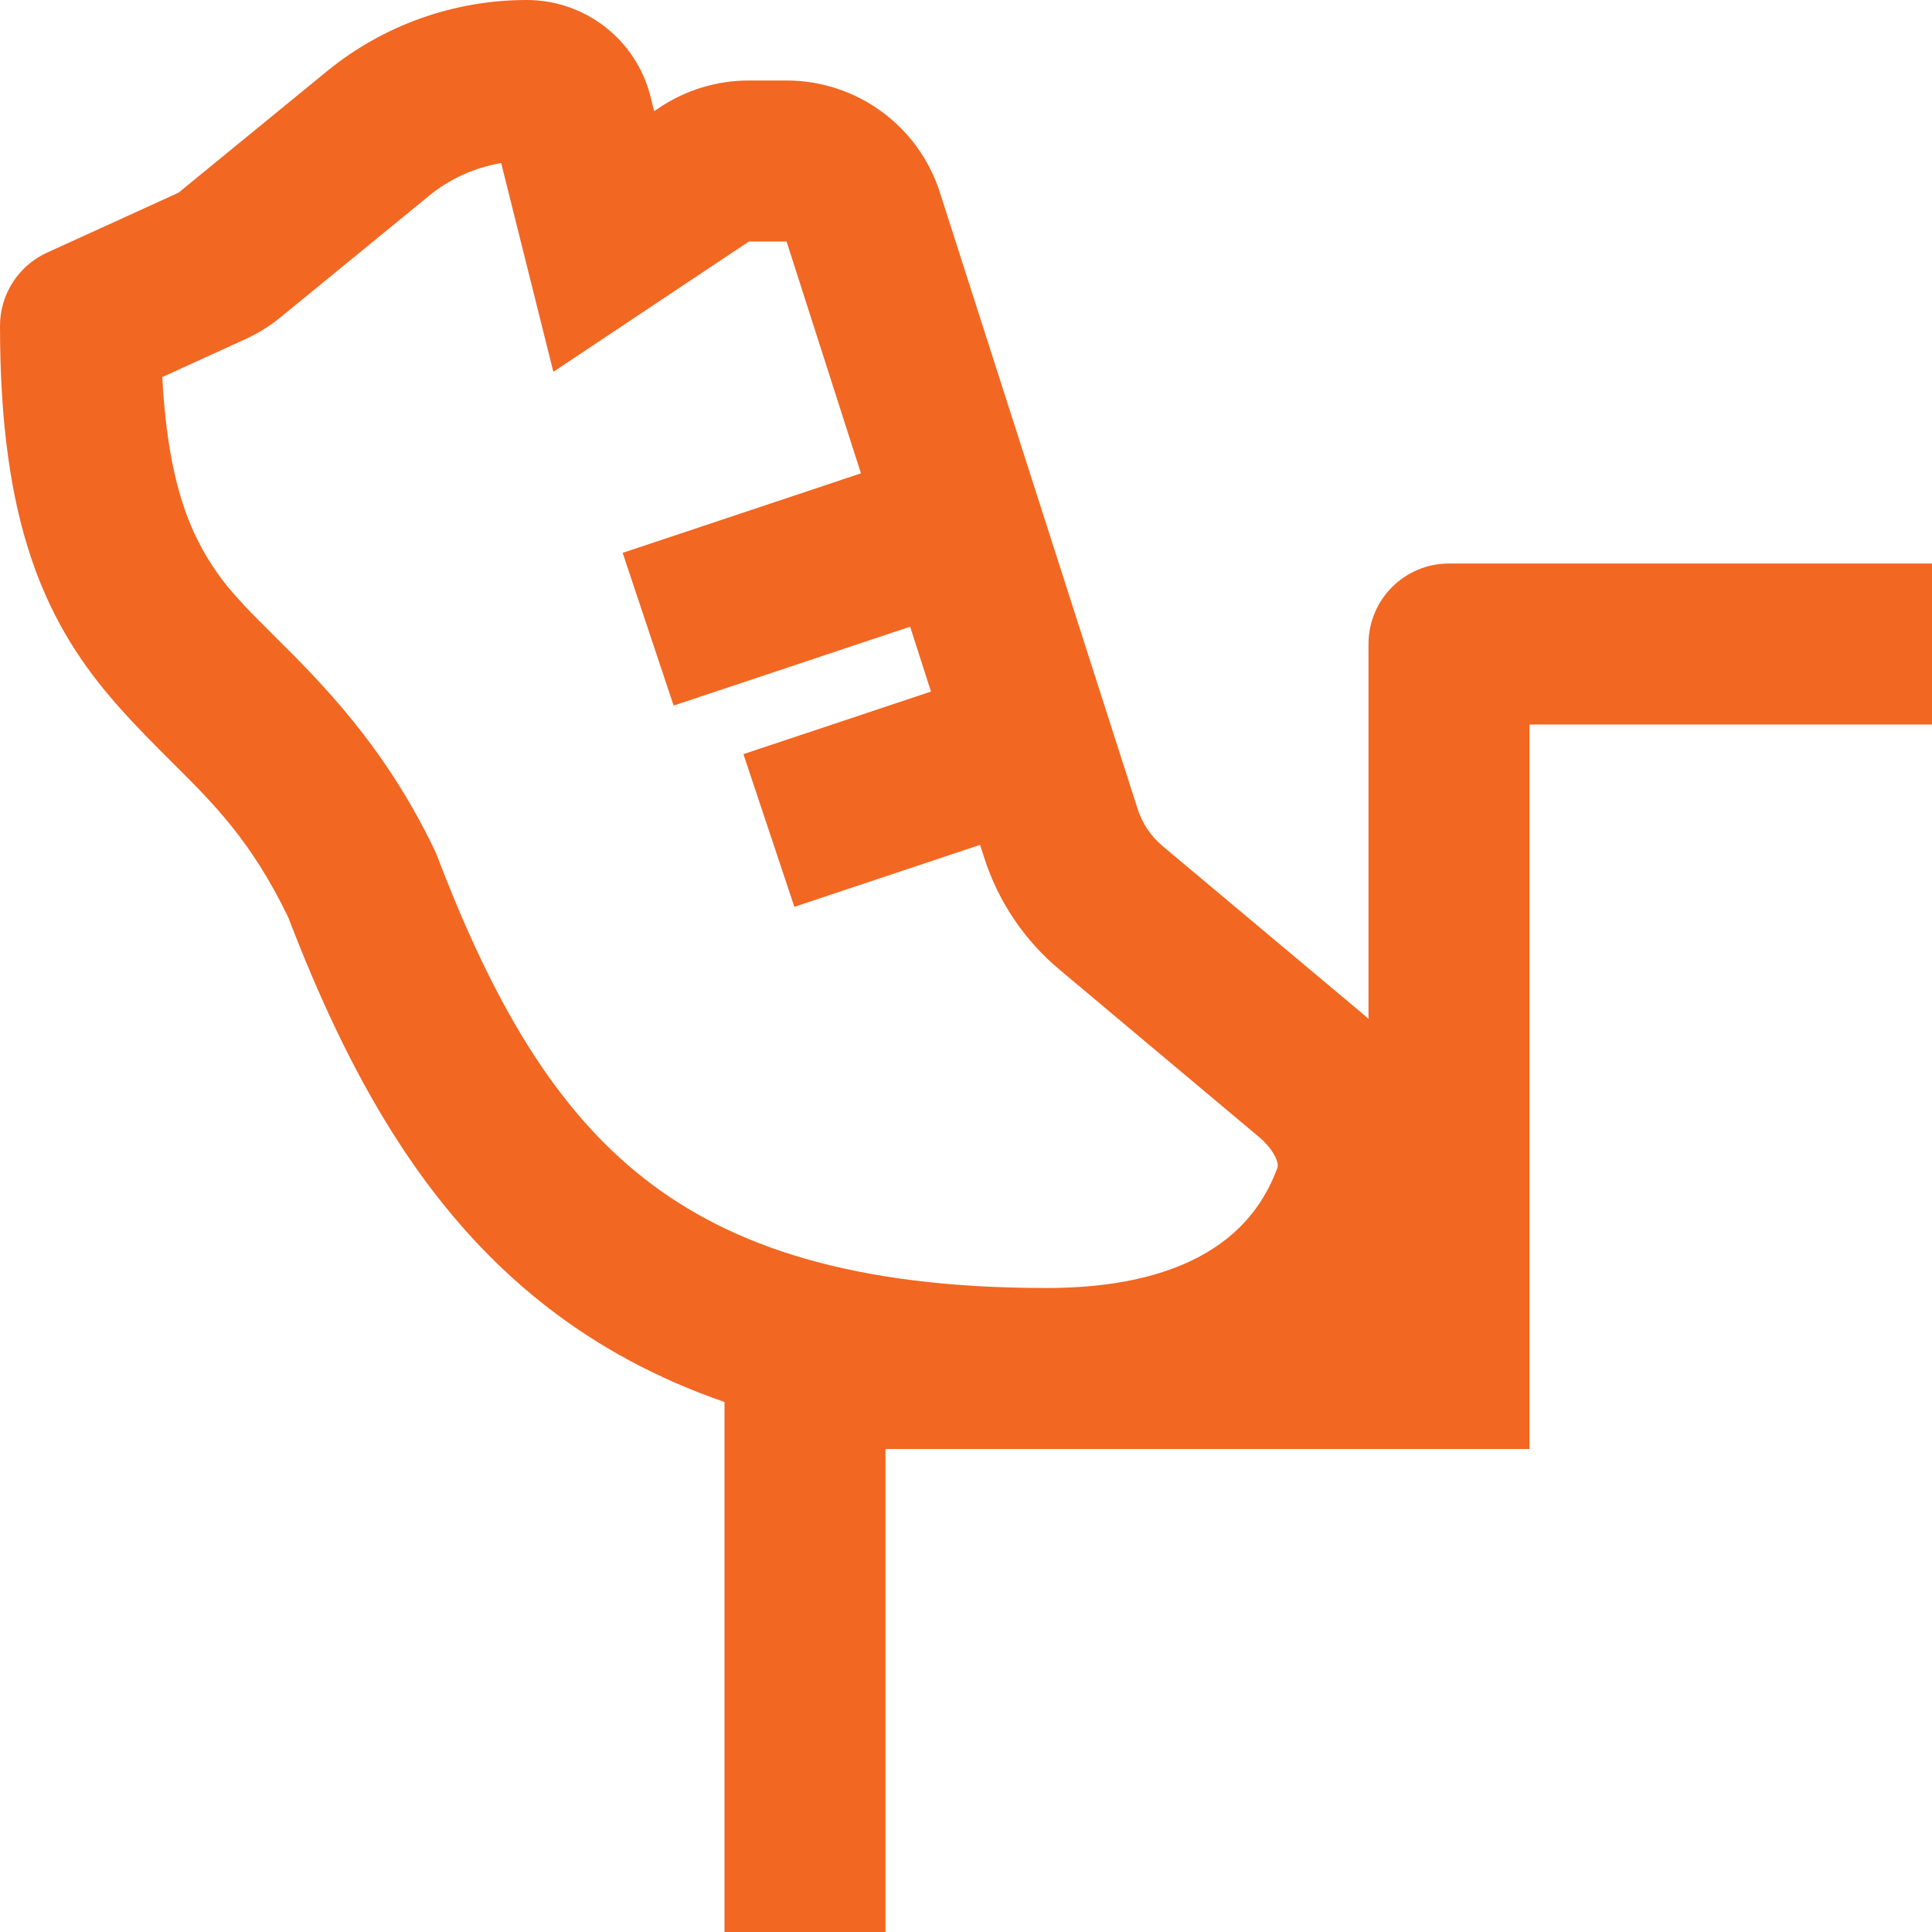
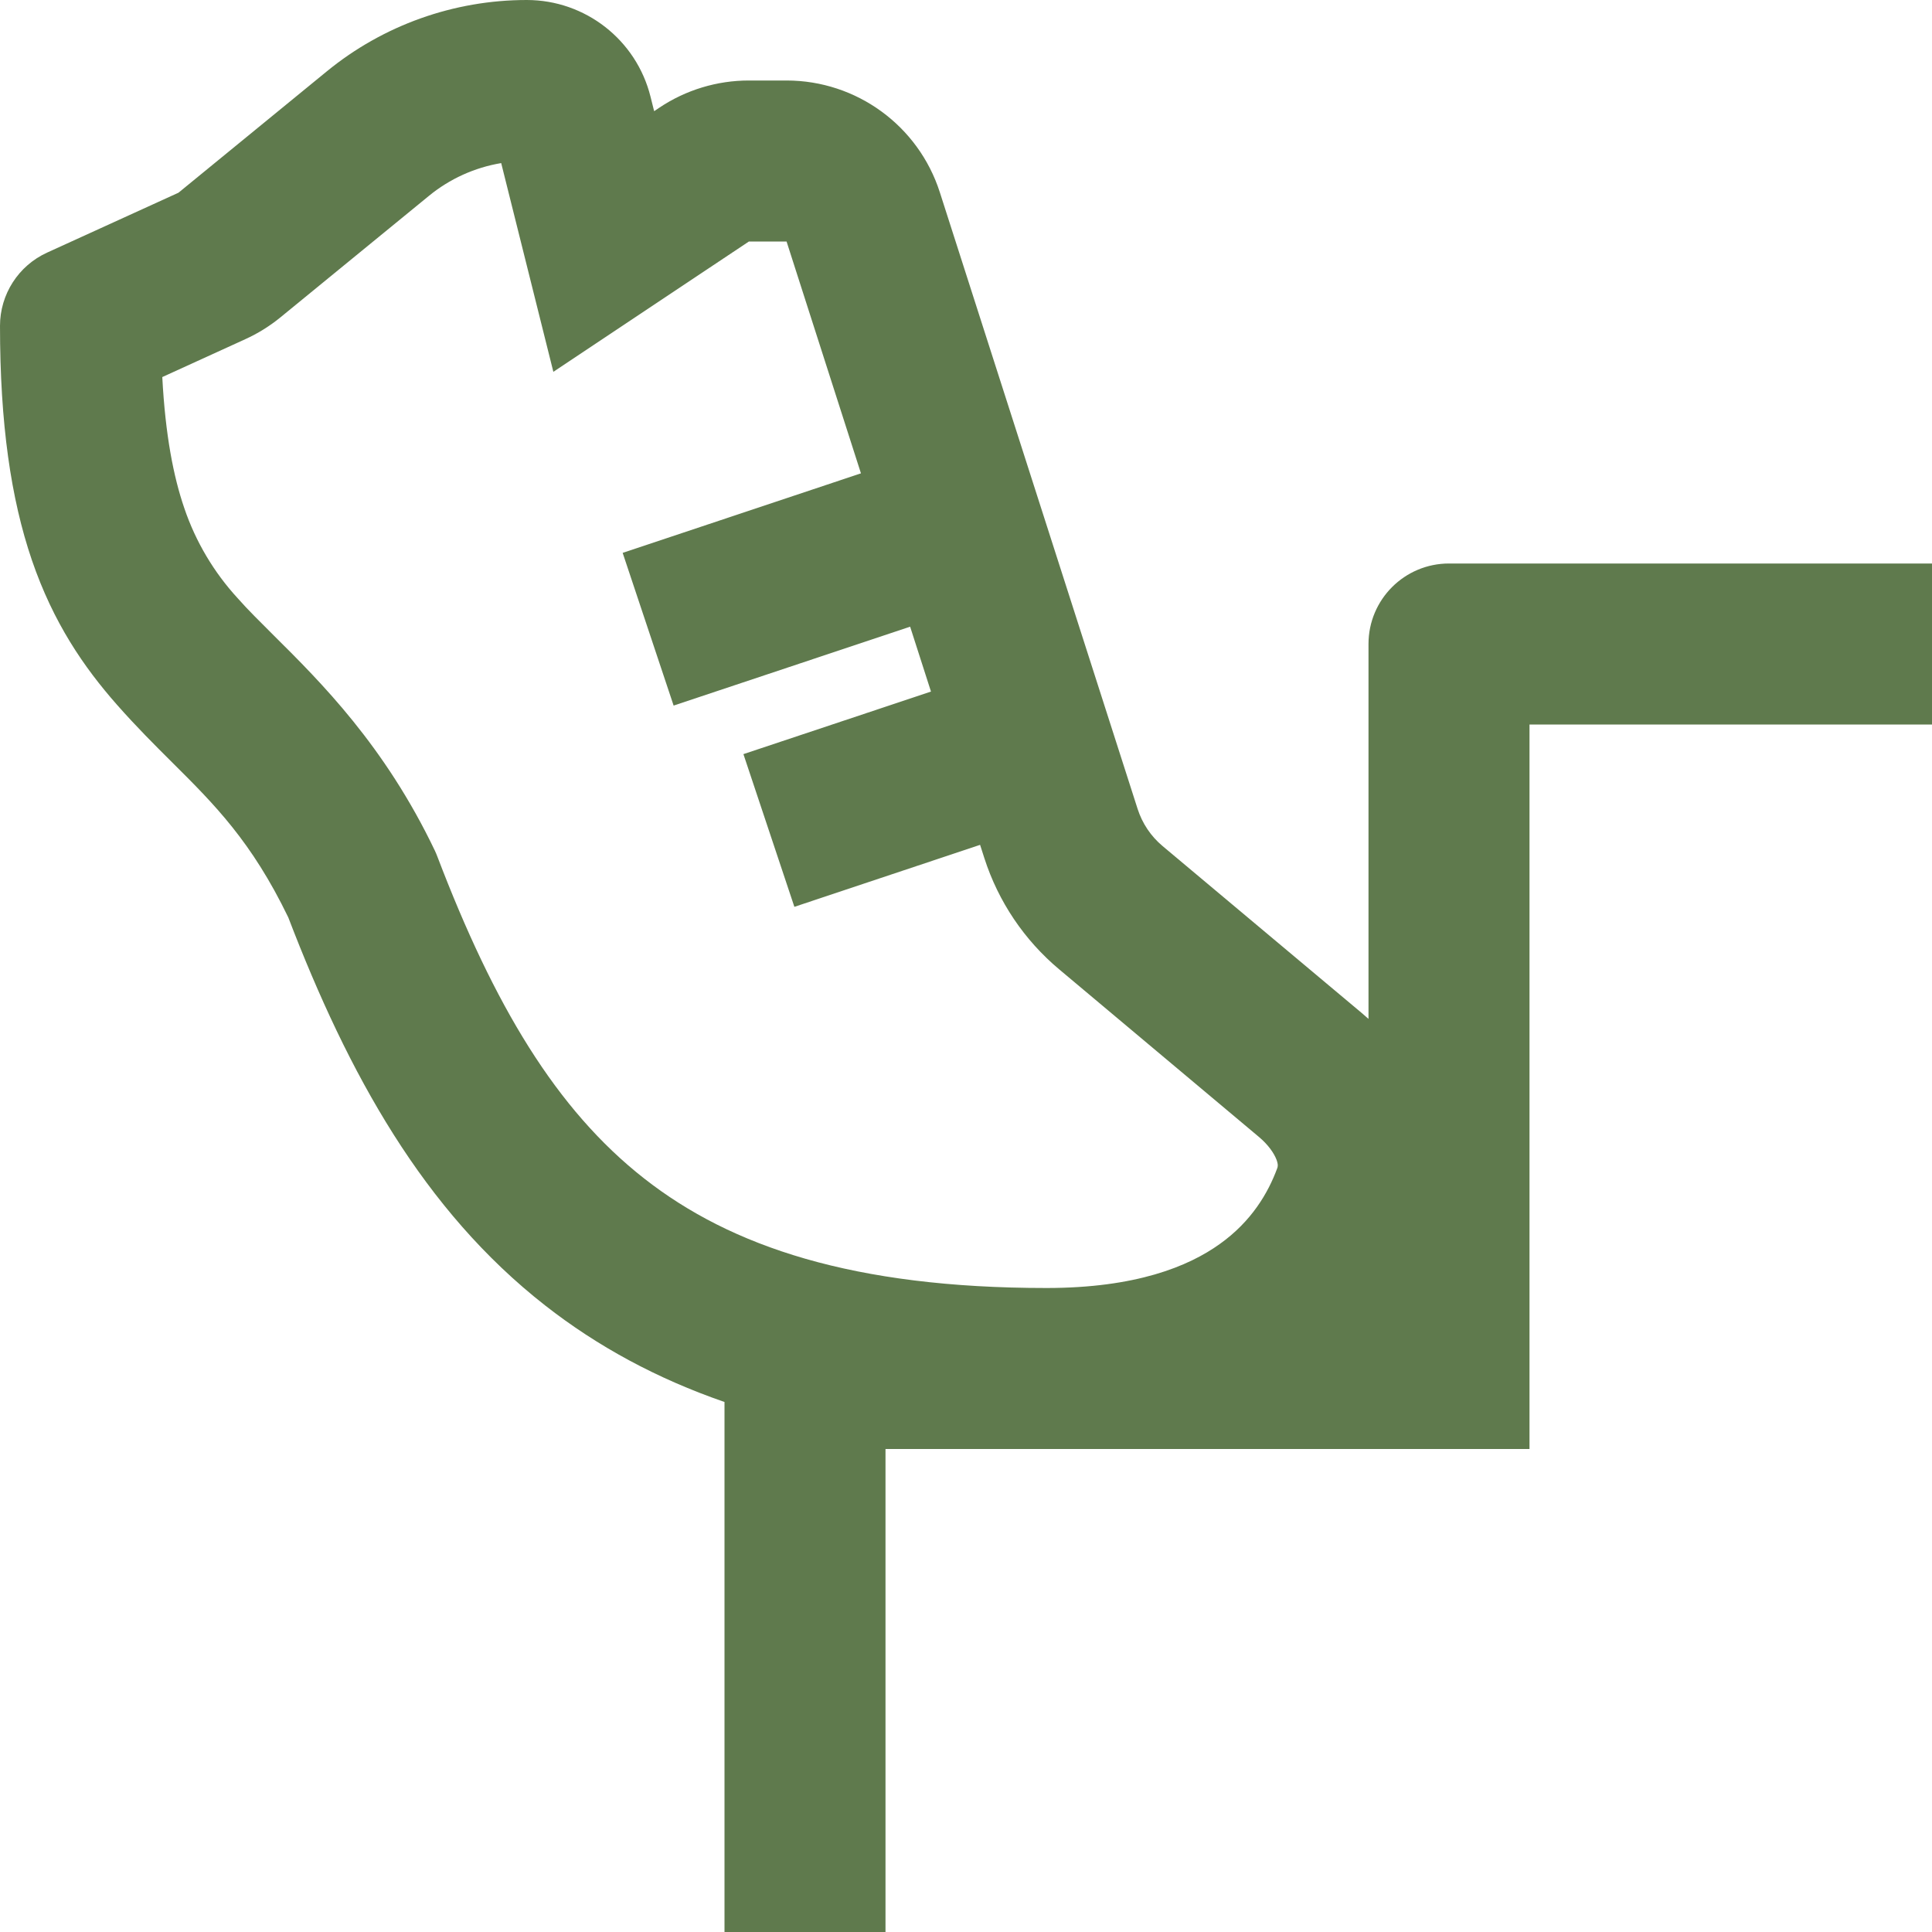
- <svg xmlns="http://www.w3.org/2000/svg" fill="#F26722" viewBox="0 0 24 24">
+ <svg xmlns="http://www.w3.org/2000/svg" fill="#5F7A4D" viewBox="0 0 24 24">
  <path d="M6.544 0C5.638 0 4.76.313 4.059.887L2.217 2.394l-1.632.744a1 1 0 00-.585.91c0 1.213.135 2.145.396 2.91.267.78.647 1.332 1.059 1.799.241.273.468.499.683.713.527.524.987.983 1.443 1.926.748 1.951 1.68 3.638 3.19 4.82.653.511 1.39.91 2.229 1.2V24h2v-6h8V9h5V7h-6a1 1 0 00-1 1v4.657a2.734 2.734 0 00-.079-.069l-2.479-2.078a1 1 0 01-.31-.461l-2.457-7.66A2 2 0 009.771 1h-.468a2 2 0 00-1.11.336l-.067.045-.045-.18A1.585 1.585 0 006.544 0zM13 16c-2.4 0-3.919-.515-4.996-1.359-1.096-.858-1.867-2.156-2.57-3.998a.99.99 0 00-.031-.074c-.624-1.307-1.42-2.097-2.001-2.674-.17-.17-.323-.32-.447-.461a3.148 3.148 0 01-.666-1.123c-.133-.388-.235-.903-.273-1.627l1.03-.47a2 2 0 00.438-.272l1.842-1.507c.26-.214.571-.354.9-.409l.648 2.593L9.303 3h.468l.924 2.88-2.96.988.633 1.897 2.938-.98.259.806-2.33.777.633 1.897 2.307-.77.053.165a3 3 0 00.93 1.382l2.478 2.079c.12.1.19.205.22.282.025.065.017.093.01.11-.113.307-.32.66-.713.94-.39.28-1.044.547-2.153.547z" fill="" />
</svg>
